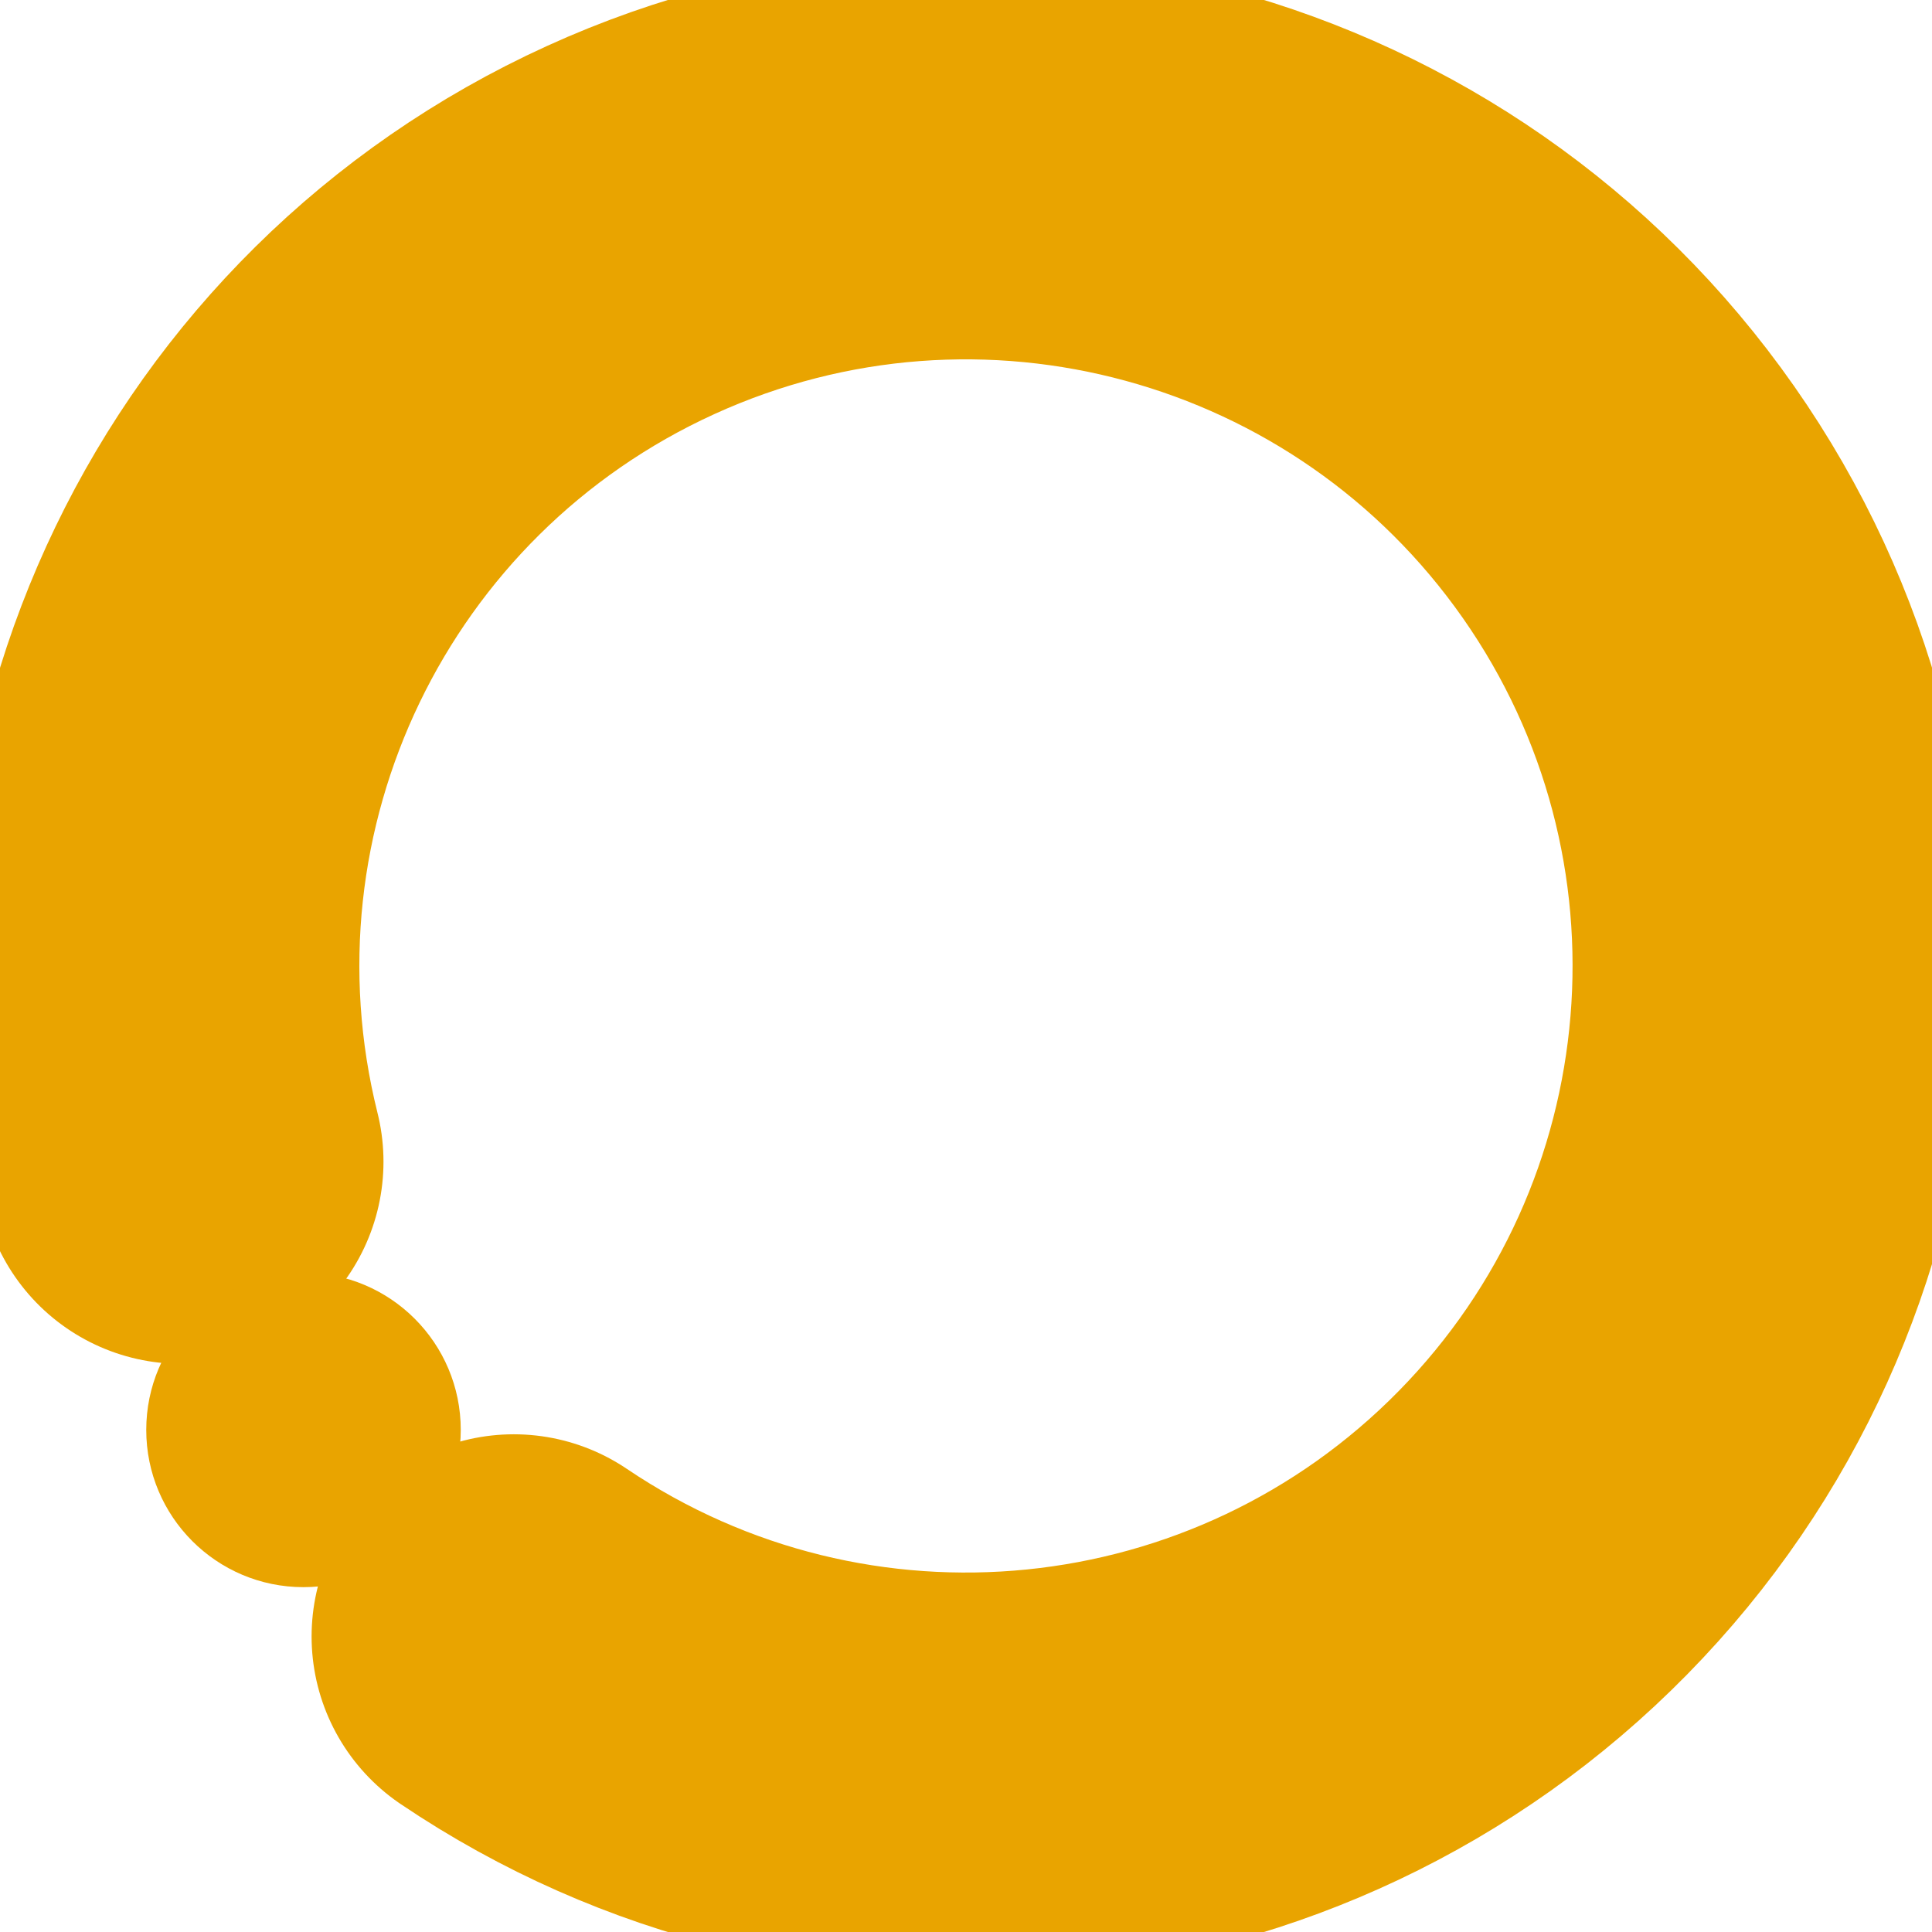
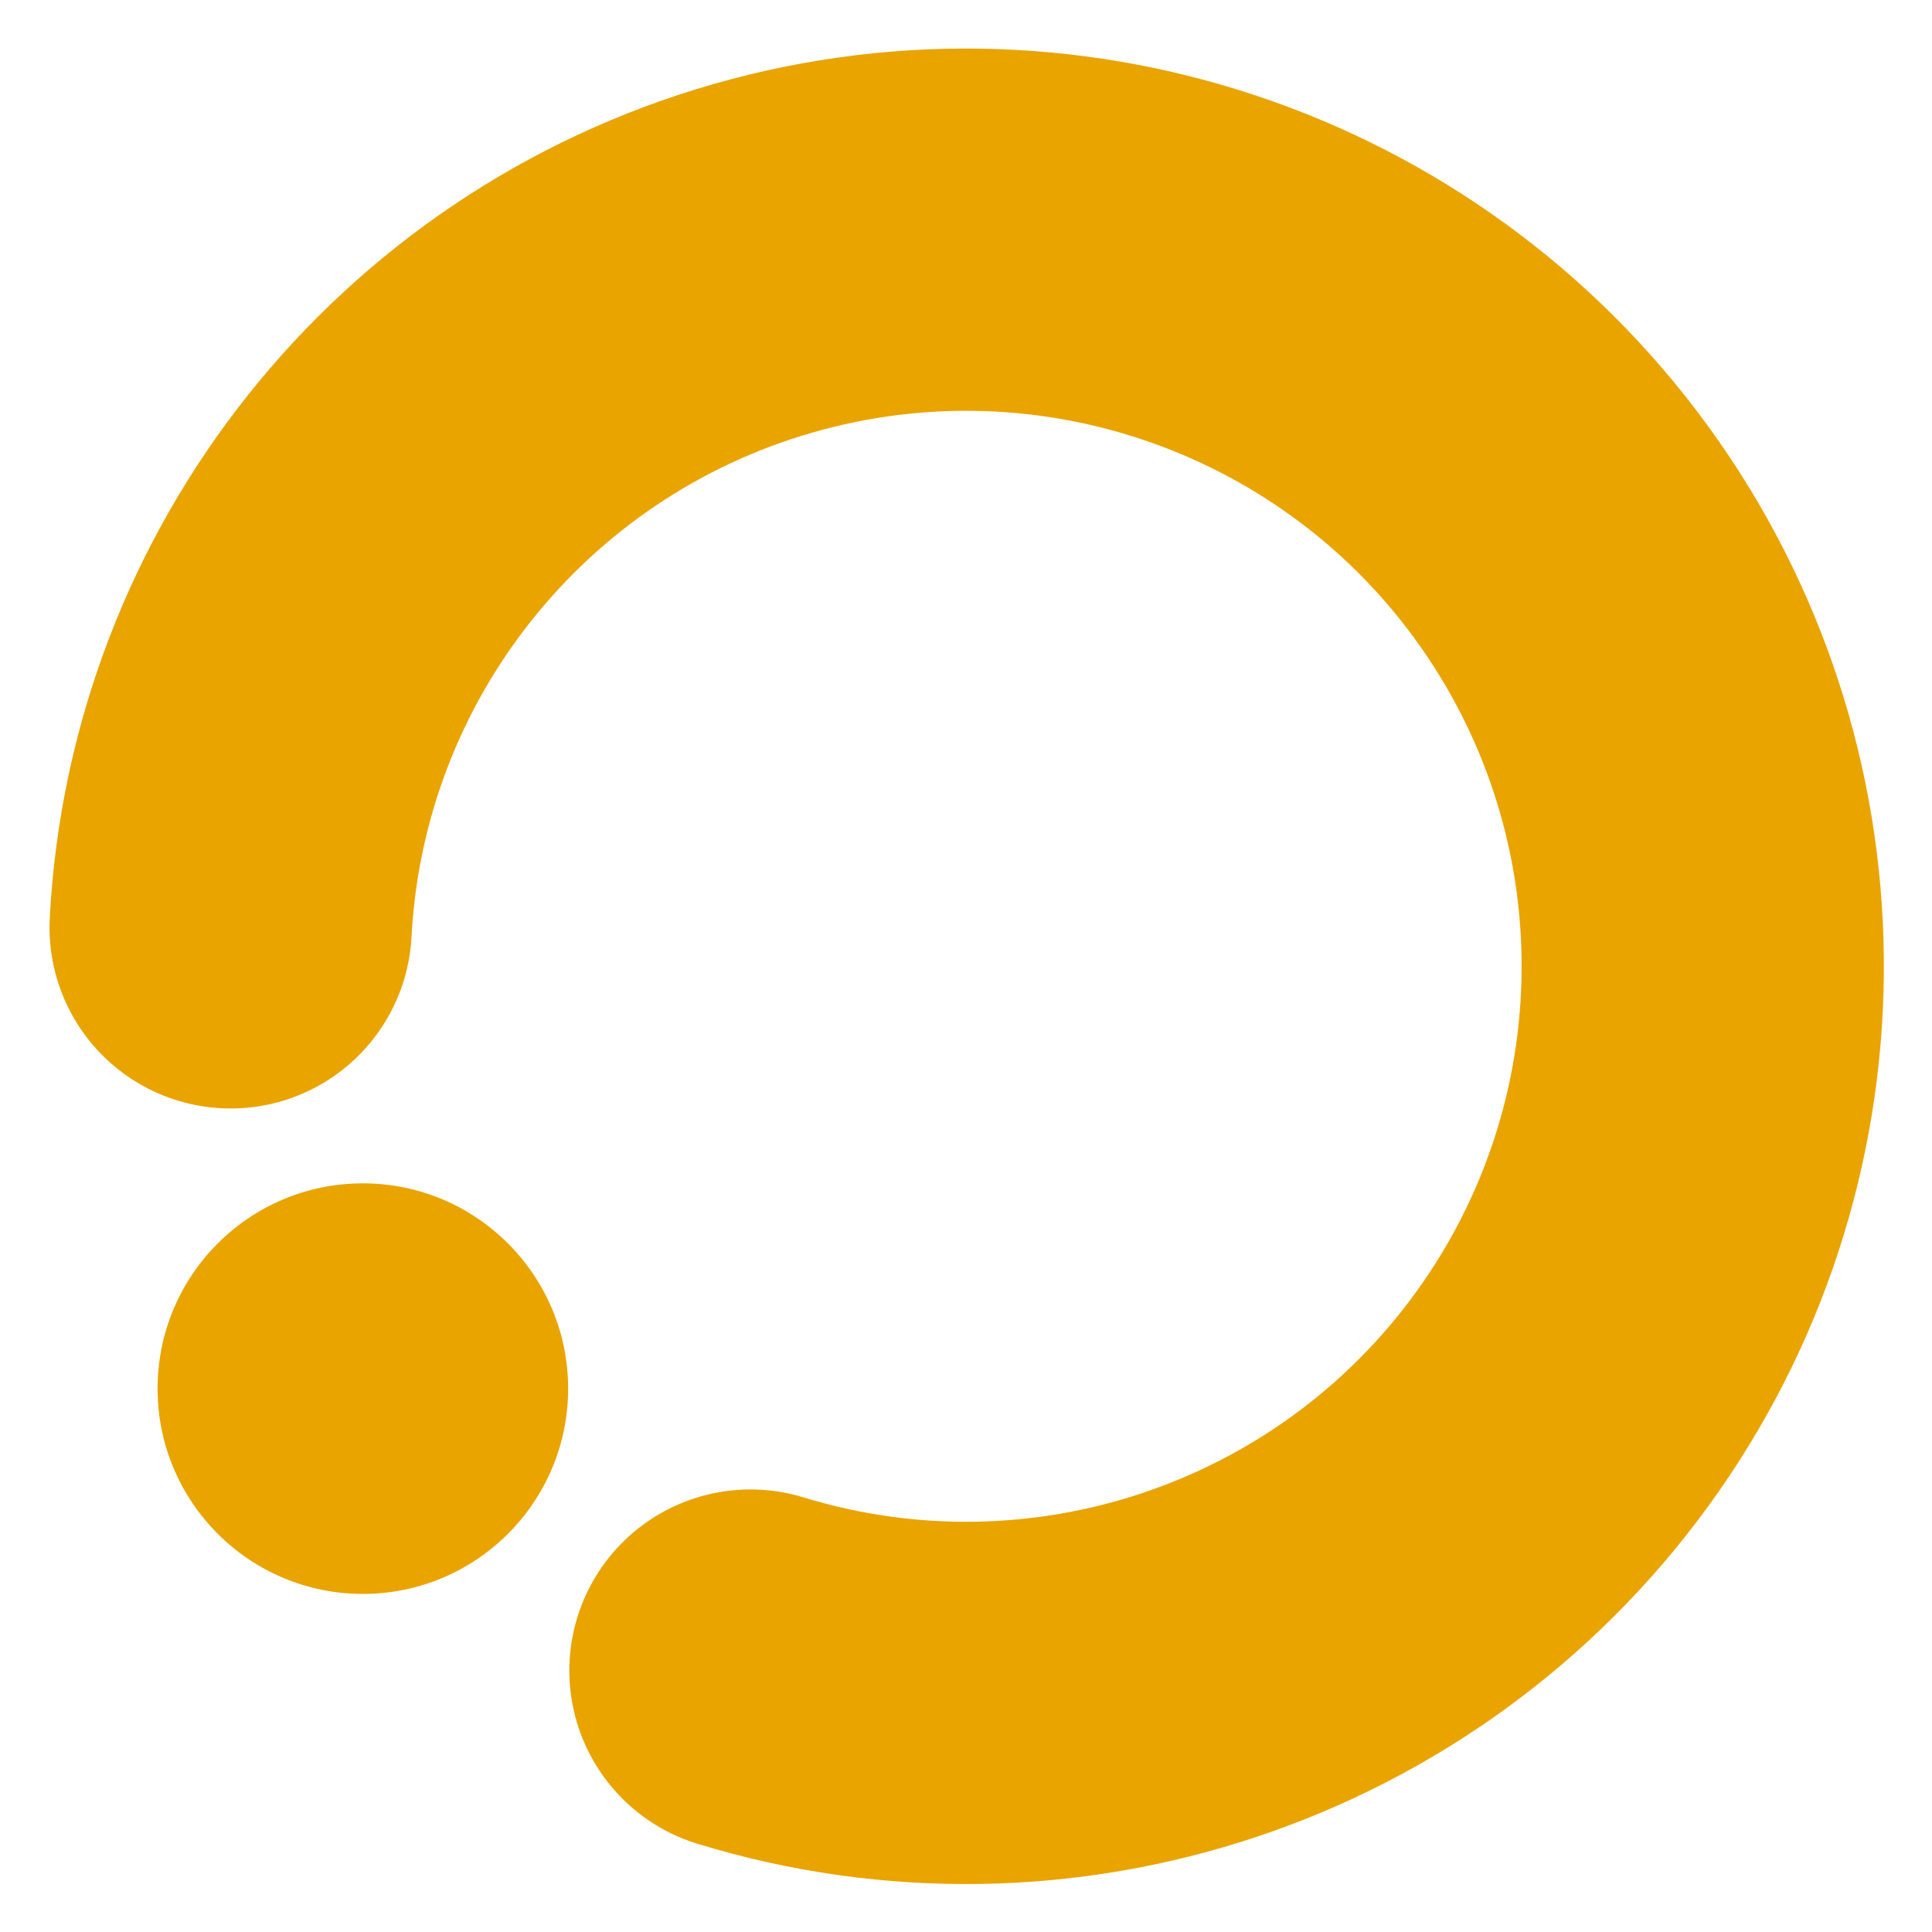
- <svg xmlns="http://www.w3.org/2000/svg" viewBox="14 14 172 172">
-   <path d="M30.14 117.42 A72 72 0 1 1 59.74 159.69" fill="none" stroke="#E9A400" stroke-width="36" stroke-linecap="round" />
-   <circle cx="41.02" cy="141.30" r="14" fill="#E9A400" />
+ <svg xmlns="http://www.w3.org/2000/svg" viewBox="0 0 32 32">
+   <path d="M3.82 15.36 A12.2 12.2 0 1 1 12.43 27.67" fill="none" stroke="#E9A400" stroke-width="6" stroke-linecap="round" />
+   <circle cx="6.01" cy="23.00" r="3.4" fill="#E9A400" />
</svg>
